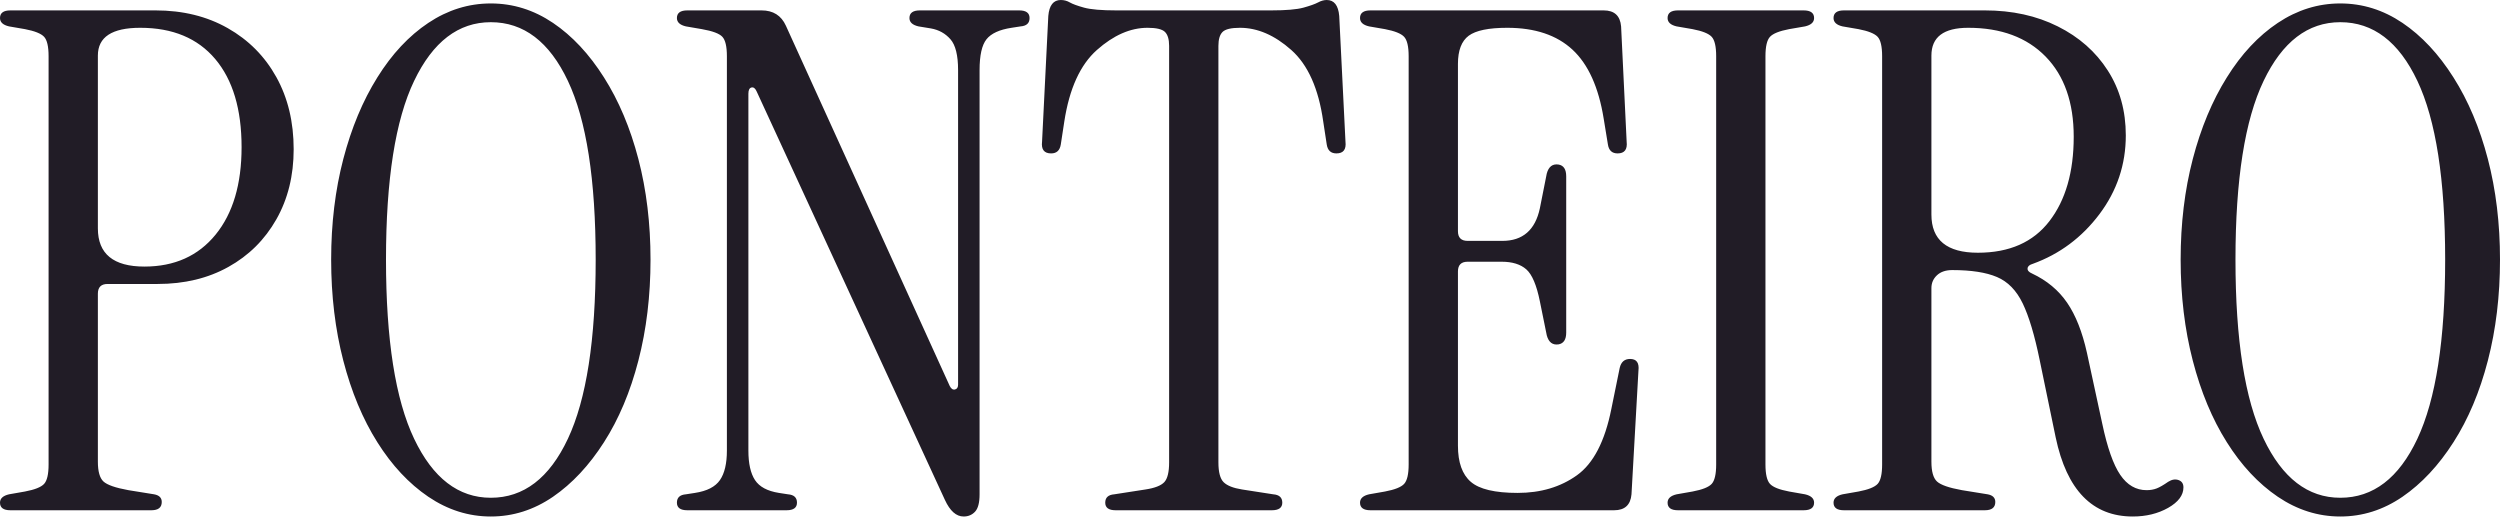
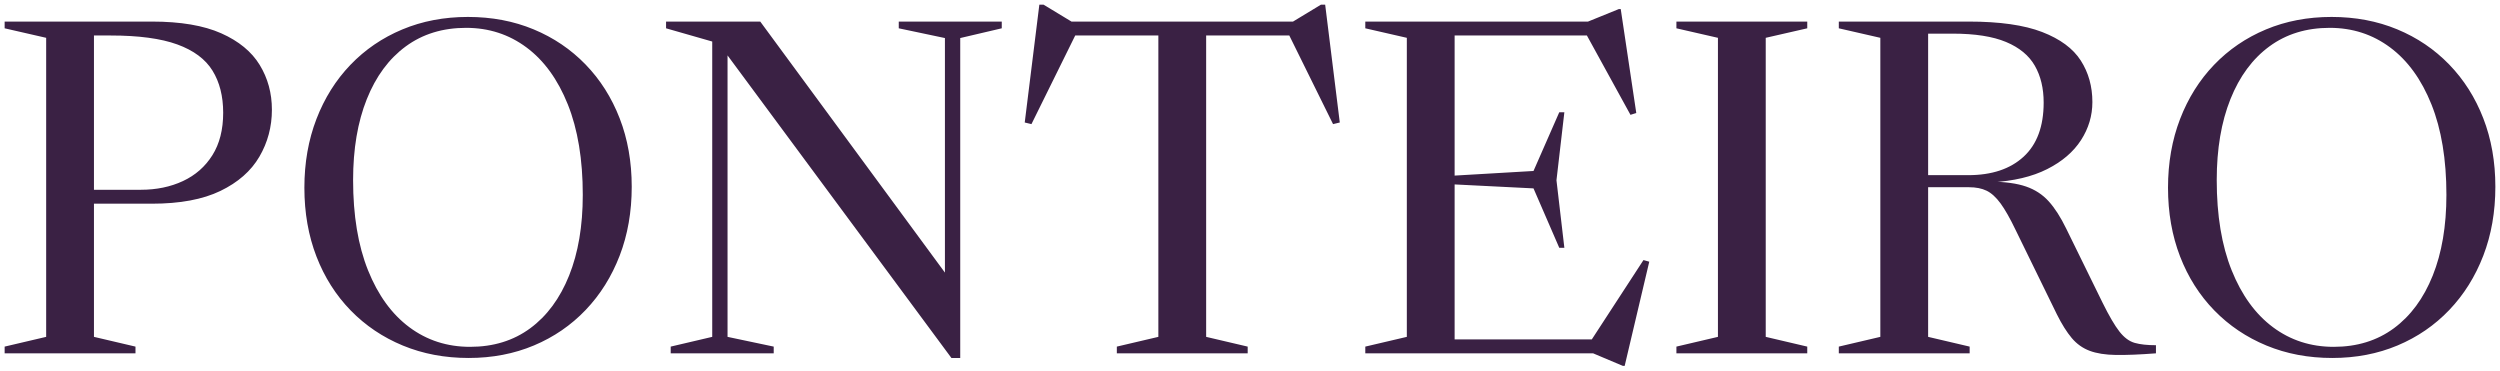
- <svg xmlns="http://www.w3.org/2000/svg" viewBox="0 0 500.14 103.33" fill="none">
-   <path fill="#211c26" d="M30.28 102.08H2.08Q0 102.08 0 100.56Q0 99.31 1.81 98.89L5 98.33Q7.92 97.78 8.82 96.81Q9.72 95.83 9.72 92.92V11.25Q9.72 8.33 8.82 7.36Q7.92 6.39 5 5.83L1.81 5.28Q0 4.86 0 3.61Q0 2.08 2.08 2.08H31.11Q39.31 2.08 45.56 5.63Q51.81 9.17 55.28 15.42Q58.75 21.67 58.75 29.86Q58.75 37.78 55.28 43.89Q51.81 50 45.69 53.4Q39.58 56.81 31.53 56.81H21.53Q19.58 56.81 19.58 58.75V92.36Q19.58 95.28 20.69 96.32Q21.81 97.36 25.69 98.06L30.83 98.89Q32.36 99.17 32.36 100.42Q32.36 102.08 30.28 102.08ZM19.58 11.11V45.69Q19.58 53.33 28.89 53.33Q37.92 53.33 43.13 46.94Q48.33 40.56 48.33 29.44Q48.33 18.06 43.06 11.81Q37.78 5.56 28.06 5.56Q19.58 5.56 19.58 11.11ZM98.19 103.33Q91.53 103.33 85.69 99.38Q79.86 95.42 75.49 88.47Q71.11 81.53 68.68 72.15Q66.25 62.78 66.25 51.94Q66.25 41.11 68.68 31.81Q71.11 22.5 75.49 15.49Q79.86 8.47 85.69 4.58Q91.53 0.69 98.19 0.69Q104.86 0.69 110.63 4.58Q116.39 8.47 120.83 15.49Q125.28 22.5 127.71 31.81Q130.14 41.11 130.14 51.94Q130.14 62.78 127.71 72.15Q125.28 81.53 120.83 88.47Q116.39 95.42 110.63 99.38Q104.86 103.33 98.19 103.33ZM98.19 99.58Q108.06 99.58 113.61 87.78Q119.17 75.97 119.17 51.94Q119.17 27.92 113.61 16.18Q108.06 4.44 98.19 4.44Q88.47 4.44 82.85 16.18Q77.22 27.92 77.22 51.94Q77.22 75.97 82.85 87.78Q88.47 99.58 98.19 99.58ZM192.78 103.33Q190.56 103.33 189.03 100L151.39 18.33Q150.97 17.36 150.35 17.5Q149.72 17.64 149.72 18.75V90.14Q149.72 94.03 151.04 96.04Q152.36 98.06 155.83 98.61L157.64 98.89Q159.44 99.03 159.44 100.56Q159.44 102.08 157.36 102.08H137.5Q135.42 102.08 135.42 100.56Q135.42 99.03 137.22 98.89L139.03 98.61Q142.64 98.06 144.03 96.04Q145.42 94.03 145.42 90.14V11.25Q145.42 8.33 144.51 7.36Q143.61 6.39 140.42 5.83L137.22 5.28Q135.42 4.86 135.42 3.61Q135.42 2.08 137.5 2.08H152.36Q155.83 2.08 157.22 5.14L190 77.22Q190.42 78.06 191.04 77.92Q191.67 77.78 191.67 76.94V14.03Q191.67 9.58 190.14 7.85Q188.61 6.11 186.25 5.69L183.75 5.28Q181.94 4.86 181.94 3.61Q181.94 2.08 184.03 2.08H203.89Q205.97 2.08 205.97 3.61Q205.97 5.14 204.17 5.28L202.36 5.56Q198.75 6.11 197.36 7.85Q195.97 9.58 195.97 14.03V98.89Q195.97 101.39 195.07 102.36Q194.17 103.33 192.78 103.33ZM254.44 102.08H223.19Q221.11 102.08 221.11 100.56Q221.11 99.03 222.92 98.89L229.17 97.92Q231.94 97.5 232.92 96.46Q233.89 95.42 233.89 92.5V9.17Q233.89 7.22 233.06 6.39Q232.22 5.56 229.58 5.56Q224.44 5.56 219.44 10Q214.44 14.44 212.92 24.31L212.22 28.89Q211.94 30.69 210.28 30.69Q208.19 30.69 208.47 28.33L209.72 3.19Q210 0 212.22 0Q213.19 0 214.03 0.49Q214.86 0.97 216.88 1.53Q218.89 2.08 223.33 2.08H254.31Q258.75 2.08 260.76 1.53Q262.78 0.97 263.68 0.49Q264.58 0 265.42 0Q267.64 0 267.92 3.19L269.17 28.33Q269.44 30.69 267.36 30.69Q265.69 30.69 265.42 28.89L264.72 24.31Q263.33 14.44 258.33 10Q253.33 5.56 248.06 5.56Q245.42 5.56 244.58 6.39Q243.75 7.22 243.75 9.17V92.5Q243.75 95.42 244.79 96.46Q245.83 97.5 248.47 97.92L254.72 98.89Q256.53 99.03 256.53 100.56Q256.53 102.08 254.44 102.08ZM322.92 102.08H274.17Q272.08 102.08 272.08 100.56Q272.08 99.31 273.89 98.89L277.08 98.33Q280 97.78 280.9 96.81Q281.81 95.83 281.81 92.92V11.25Q281.81 8.33 280.9 7.36Q280 6.39 277.08 5.83L273.89 5.28Q272.08 4.86 272.08 3.61Q272.08 2.08 274.17 2.08H320.83Q324.03 2.08 324.31 5.28L325.42 28.33Q325.69 30.69 323.61 30.69Q321.94 30.69 321.67 28.89L320.83 23.75Q319.31 14.31 314.58 9.93Q309.86 5.56 301.53 5.56Q295.97 5.56 293.82 7.15Q291.67 8.75 291.67 12.78V46.25Q291.67 48.19 293.61 48.19H300.56Q306.67 48.19 308.06 41.67L309.44 34.72Q310 32.64 311.81 32.92Q313.33 33.19 313.33 35.28V66.53Q313.33 68.61 311.81 68.89Q310 69.17 309.44 67.08L308.06 60.28Q307.08 55.42 305.35 53.89Q303.61 52.36 300.42 52.36H293.61Q291.67 52.36 291.67 54.31V89.17Q291.67 94.17 294.24 96.39Q296.81 98.61 303.61 98.61Q310.56 98.61 315.49 95.07Q320.42 91.53 322.36 81.81L324.03 73.61Q324.44 71.81 326.11 71.81Q328.06 71.81 327.78 74.17L326.39 98.89Q326.11 102.08 322.92 102.08ZM360.83 102.08H335.69Q333.61 102.08 333.61 100.56Q333.61 99.31 335.42 98.89L338.61 98.33Q341.53 97.78 342.43 96.81Q343.33 95.83 343.33 92.92V11.25Q343.33 8.33 342.43 7.36Q341.53 6.39 338.61 5.83L335.42 5.28Q333.61 4.86 333.61 3.61Q333.61 2.08 335.69 2.08H360.83Q362.92 2.08 362.92 3.61Q362.92 4.86 361.11 5.28L357.92 5.83Q355 6.39 354.1 7.36Q353.19 8.33 353.19 11.25V92.92Q353.19 95.83 354.1 96.81Q355 97.78 357.92 98.33L361.11 98.89Q362.92 99.31 362.92 100.56Q362.92 102.08 360.83 102.08ZM426.67 103.33Q414.58 103.33 411.25 87.5L408.06 72.08Q406.53 64.58 404.65 60.69Q402.78 56.81 399.51 55.42Q396.25 54.03 390.56 54.03Q388.61 54.03 387.5 55.07Q386.39 56.11 386.39 57.64V92.36Q386.39 95.28 387.5 96.32Q388.61 97.36 392.5 98.06L397.64 98.89Q399.17 99.17 399.17 100.42Q399.17 102.08 397.08 102.08H368.89Q366.81 102.08 366.81 100.56Q366.81 99.31 368.61 98.89L371.81 98.33Q374.72 97.78 375.63 96.81Q376.53 95.83 376.53 92.92V11.25Q376.53 8.33 375.63 7.36Q374.72 6.39 371.81 5.83L368.61 5.28Q366.81 4.86 366.81 3.61Q366.81 2.08 368.89 2.08H397.08Q405.28 2.08 411.67 5.28Q418.06 8.47 421.67 14.1Q425.28 19.72 425.28 27.08Q425.28 35.83 420 42.85Q414.72 49.86 406.67 52.78Q405.69 53.06 405.63 53.68Q405.56 54.31 406.53 54.72Q410.97 56.81 413.54 60.56Q416.11 64.31 417.5 70.56L420.56 84.72Q422.08 91.94 424.17 95Q426.25 98.06 429.44 98.06Q430.56 98.06 431.46 97.71Q432.36 97.36 433.75 96.39Q434.86 95.69 435.83 96.04Q436.81 96.39 436.81 97.5Q436.81 99.86 433.75 101.6Q430.69 103.33 426.67 103.33ZM395.69 50.56Q405.14 50.56 410 44.24Q414.86 37.92 414.86 27.36Q414.86 17.08 409.24 11.32Q403.61 5.56 393.75 5.56Q386.39 5.56 386.39 11.11V42.92Q386.39 50.56 395.69 50.56ZM468.19 103.33Q461.53 103.33 455.69 99.38Q449.86 95.42 445.49 88.47Q441.11 81.53 438.68 72.15Q436.25 62.78 436.25 51.94Q436.25 41.11 438.68 31.81Q441.11 22.5 445.49 15.49Q449.86 8.47 455.69 4.58Q461.53 0.69 468.19 0.69Q474.86 0.69 480.63 4.58Q486.39 8.47 490.83 15.49Q495.28 22.5 497.71 31.81Q500.14 41.11 500.14 51.94Q500.14 62.78 497.71 72.15Q495.28 81.53 490.83 88.47Q486.39 95.42 480.63 99.38Q474.86 103.33 468.19 103.33ZM468.19 99.58Q478.06 99.58 483.61 87.78Q489.17 75.97 489.17 51.94Q489.17 27.92 483.61 16.18Q478.06 4.44 468.19 4.44Q458.47 4.44 452.85 16.18Q447.22 27.92 447.22 51.94Q447.22 75.97 452.85 87.78Q458.47 99.58 468.19 99.58Z" />
+ <svg xmlns="http://www.w3.org/2000/svg" viewBox="48 -1523 10776 1597">
+   <path fill="#3A2144" d="M1010 -1037Q1010 -1144 964.0 -1218.5Q918 -1293 812.0 -1331.5Q706 -1370 525 -1370H321V-1430H703Q888 -1430 1001.5 -1379.5Q1115 -1329 1167.5 -1243.0Q1220 -1157 1220 -1050Q1220 -940 1166.0 -847.5Q1112 -755 998.0 -700.0Q884 -645 703 -645H321V-705H655Q756 -705 836.5 -742.5Q917 -780 963.5 -854.0Q1010 -928 1010 -1037ZM453 -1430V-71L632 -29V0H68V-29L247 -71V-1360L68 -1401V-1430Z M2065 -1450Q2219 -1450 2348.0 -1396.5Q2477 -1343 2572.0 -1245.0Q2667 -1147 2719.0 -1013.0Q2771 -879 2771 -718Q2771 -556 2719.0 -421.0Q2667 -286 2572.5 -187.0Q2478 -88 2349.5 -34.0Q2221 20 2068 20Q1914 20 1784.5 -33.5Q1655 -87 1559.5 -185.0Q1464 -283 1412.0 -417.5Q1360 -552 1360 -714Q1360 -875 1412.0 -1010.0Q1464 -1145 1558.5 -1243.5Q1653 -1342 1782.0 -1396.0Q1911 -1450 2065 -1450ZM2074 -28Q2225 -28 2333.5 -108.0Q2442 -188 2501.0 -335.0Q2560 -482 2560 -683Q2560 -912 2495.5 -1073.0Q2431 -1234 2317.5 -1318.5Q2204 -1403 2057 -1403Q1906 -1403 1797.0 -1323.0Q1688 -1243 1629.0 -1095.5Q1570 -948 1570 -747Q1570 -518 1634.5 -357.5Q1699 -197 1812.5 -112.5Q1926 -28 2074 -28Z M3118 -71V-1344L2919 -1401V-1430H3325L4174 -276L4121 -70V-1359L3922 -1401V-1430H4366V-1401L4187 -1359V20H4149L3156 -1322L3184 -1360V-71L3383 -29V0H2939V-29Z M5041 -1400H5247V-71L5426 -29V0H4862V-29L5041 -71ZM5709 -1370H4579L4692 -1389L4494 -988L4465 -995L4528 -1503H4546L4693 -1414L4603 -1430H5685L5595 -1414L5742 -1503H5760L5823 -995L5794 -988L5596 -1389Z M6791 -1039 6757 -746 6791 -455H6769L6658 -711L6179 -735V-758L6658 -786L6769 -1039ZM7101 -1036 7076 -1028 6875 -1394 7028 -1370H6173V-1430H6893L7026 -1484H7034ZM6893 -35 7132 -402 7157 -395 7051 54H7043L6915 0H6173V-60H7047ZM5933 0V-29L6112 -71V-1360L5933 -1401V-1430H6318V0Z M7838 -29V0H7274V-29L7453 -71V-1360L7274 -1401V-1430H7838V-1401L7659 -1360V-71Z M8532 -768Q8684 -768 8770.5 -847.5Q8857 -927 8857 -1081Q8857 -1173 8819.0 -1239.5Q8781 -1306 8695.0 -1342.0Q8609 -1378 8465 -1378H8201V-1430H8534Q8734 -1430 8850.5 -1385.0Q8967 -1340 9017.0 -1262.0Q9067 -1184 9067 -1083Q9067 -995 9018.0 -919.0Q8969 -843 8872.0 -794.0Q8775 -745 8631 -737V-740Q8723 -739 8781.0 -719.0Q8839 -699 8878.5 -655.5Q8918 -612 8954 -538L9111 -218Q9153 -133 9183.5 -94.0Q9214 -55 9249.5 -45.0Q9285 -35 9341 -35V0Q9237 8 9168.5 7.0Q9100 6 9055.0 -11.0Q9010 -28 8978.0 -66.0Q8946 -104 8914 -168L8736 -532Q8700 -607 8671.0 -646.5Q8642 -686 8611.0 -701.0Q8580 -716 8535 -716H8201V-768ZM8359 -1430V-71L8538 -29V0H7974V-29L8153 -71V-1360L7974 -1401V-1430Z M10098 -1450Q10252 -1450 10381.0 -1396.5Q10510 -1343 10605.0 -1245.0Q10700 -1147 10752.0 -1013.0Q10804 -879 10804 -718Q10804 -556 10752.0 -421.0Q10700 -286 10605.5 -187.0Q10511 -88 10382.5 -34.0Q10254 20 10101 20Q9947 20 9817.5 -33.5Q9688 -87 9592.5 -185.0Q9497 -283 9445.0 -417.5Q9393 -552 9393 -714Q9393 -875 9445.0 -1010.0Q9497 -1145 9591.5 -1243.5Q9686 -1342 9815.0 -1396.0Q9944 -1450 10098 -1450ZM10107 -28Q10258 -28 10366.5 -108.0Q10475 -188 10534.0 -335.0Q10593 -482 10593 -683Q10593 -912 10528.5 -1073.0Q10464 -1234 10350.5 -1318.5Q10237 -1403 10090 -1403Q9939 -1403 9830.0 -1323.0Q9721 -1243 9662.0 -1095.5Q9603 -948 9603 -747Q9603 -518 9667.5 -357.5Q9732 -197 9845.5 -112.5Q9959 -28 10107 -28Z" />
</svg>
